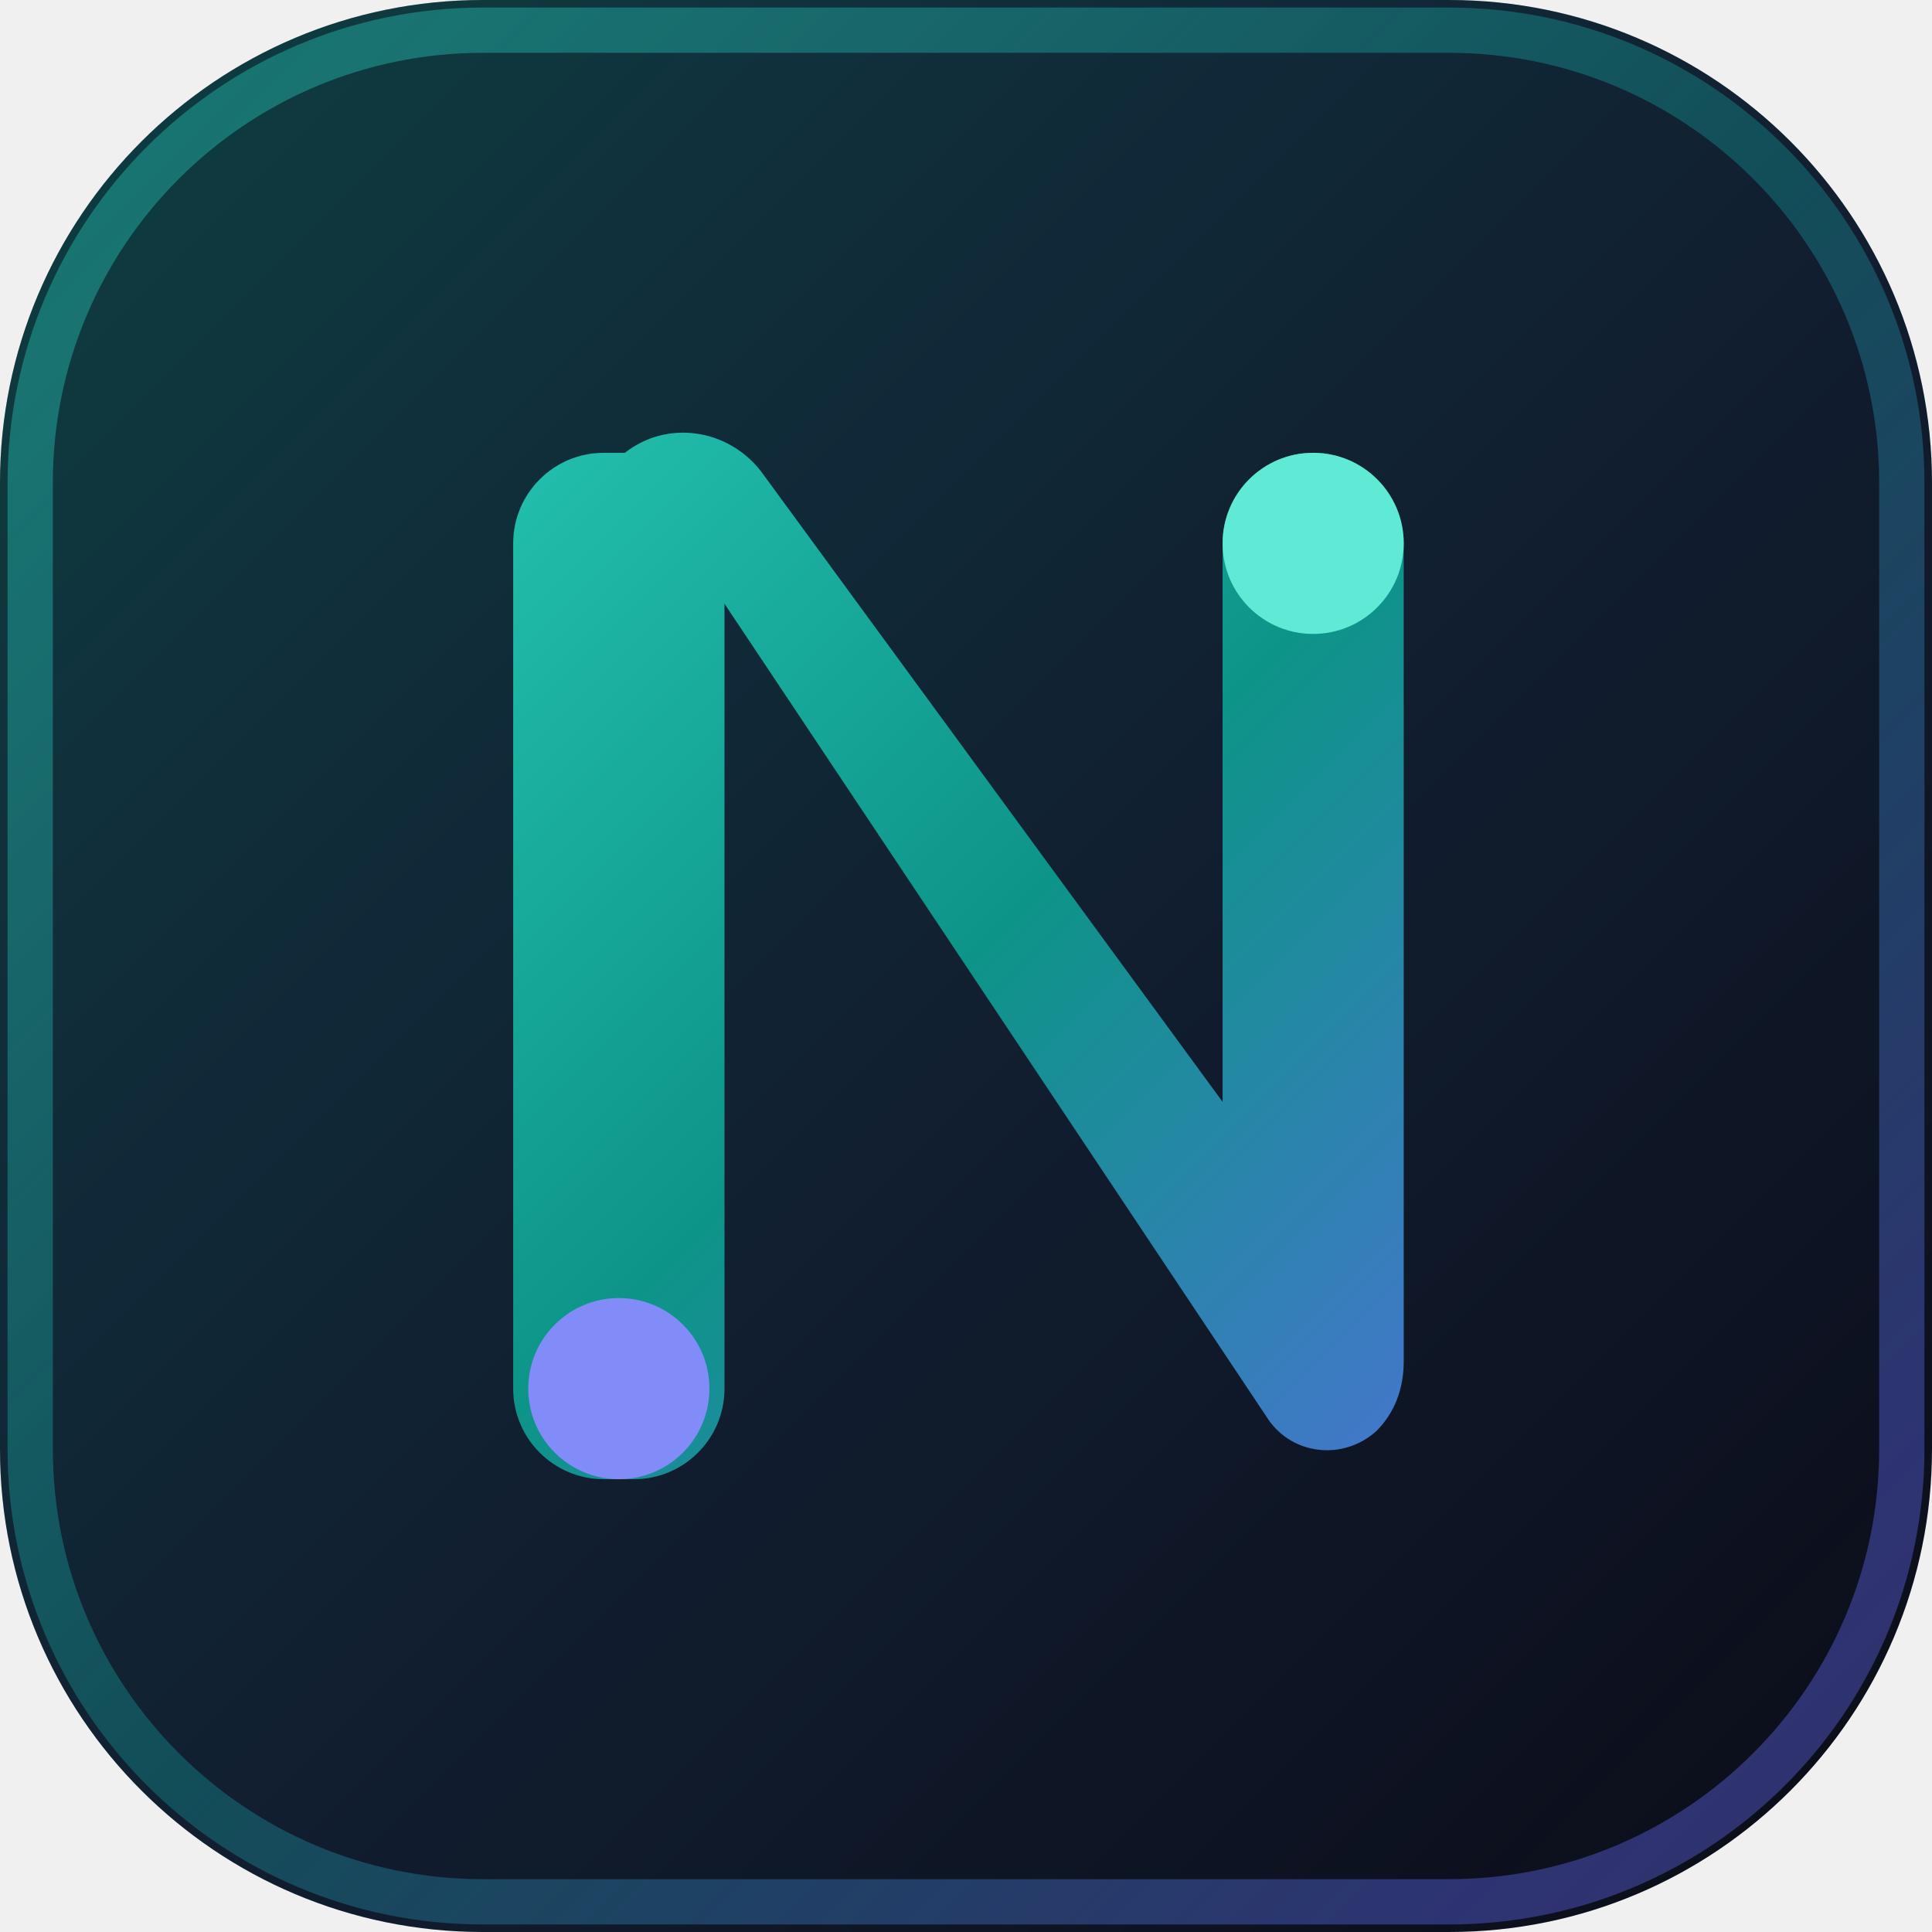
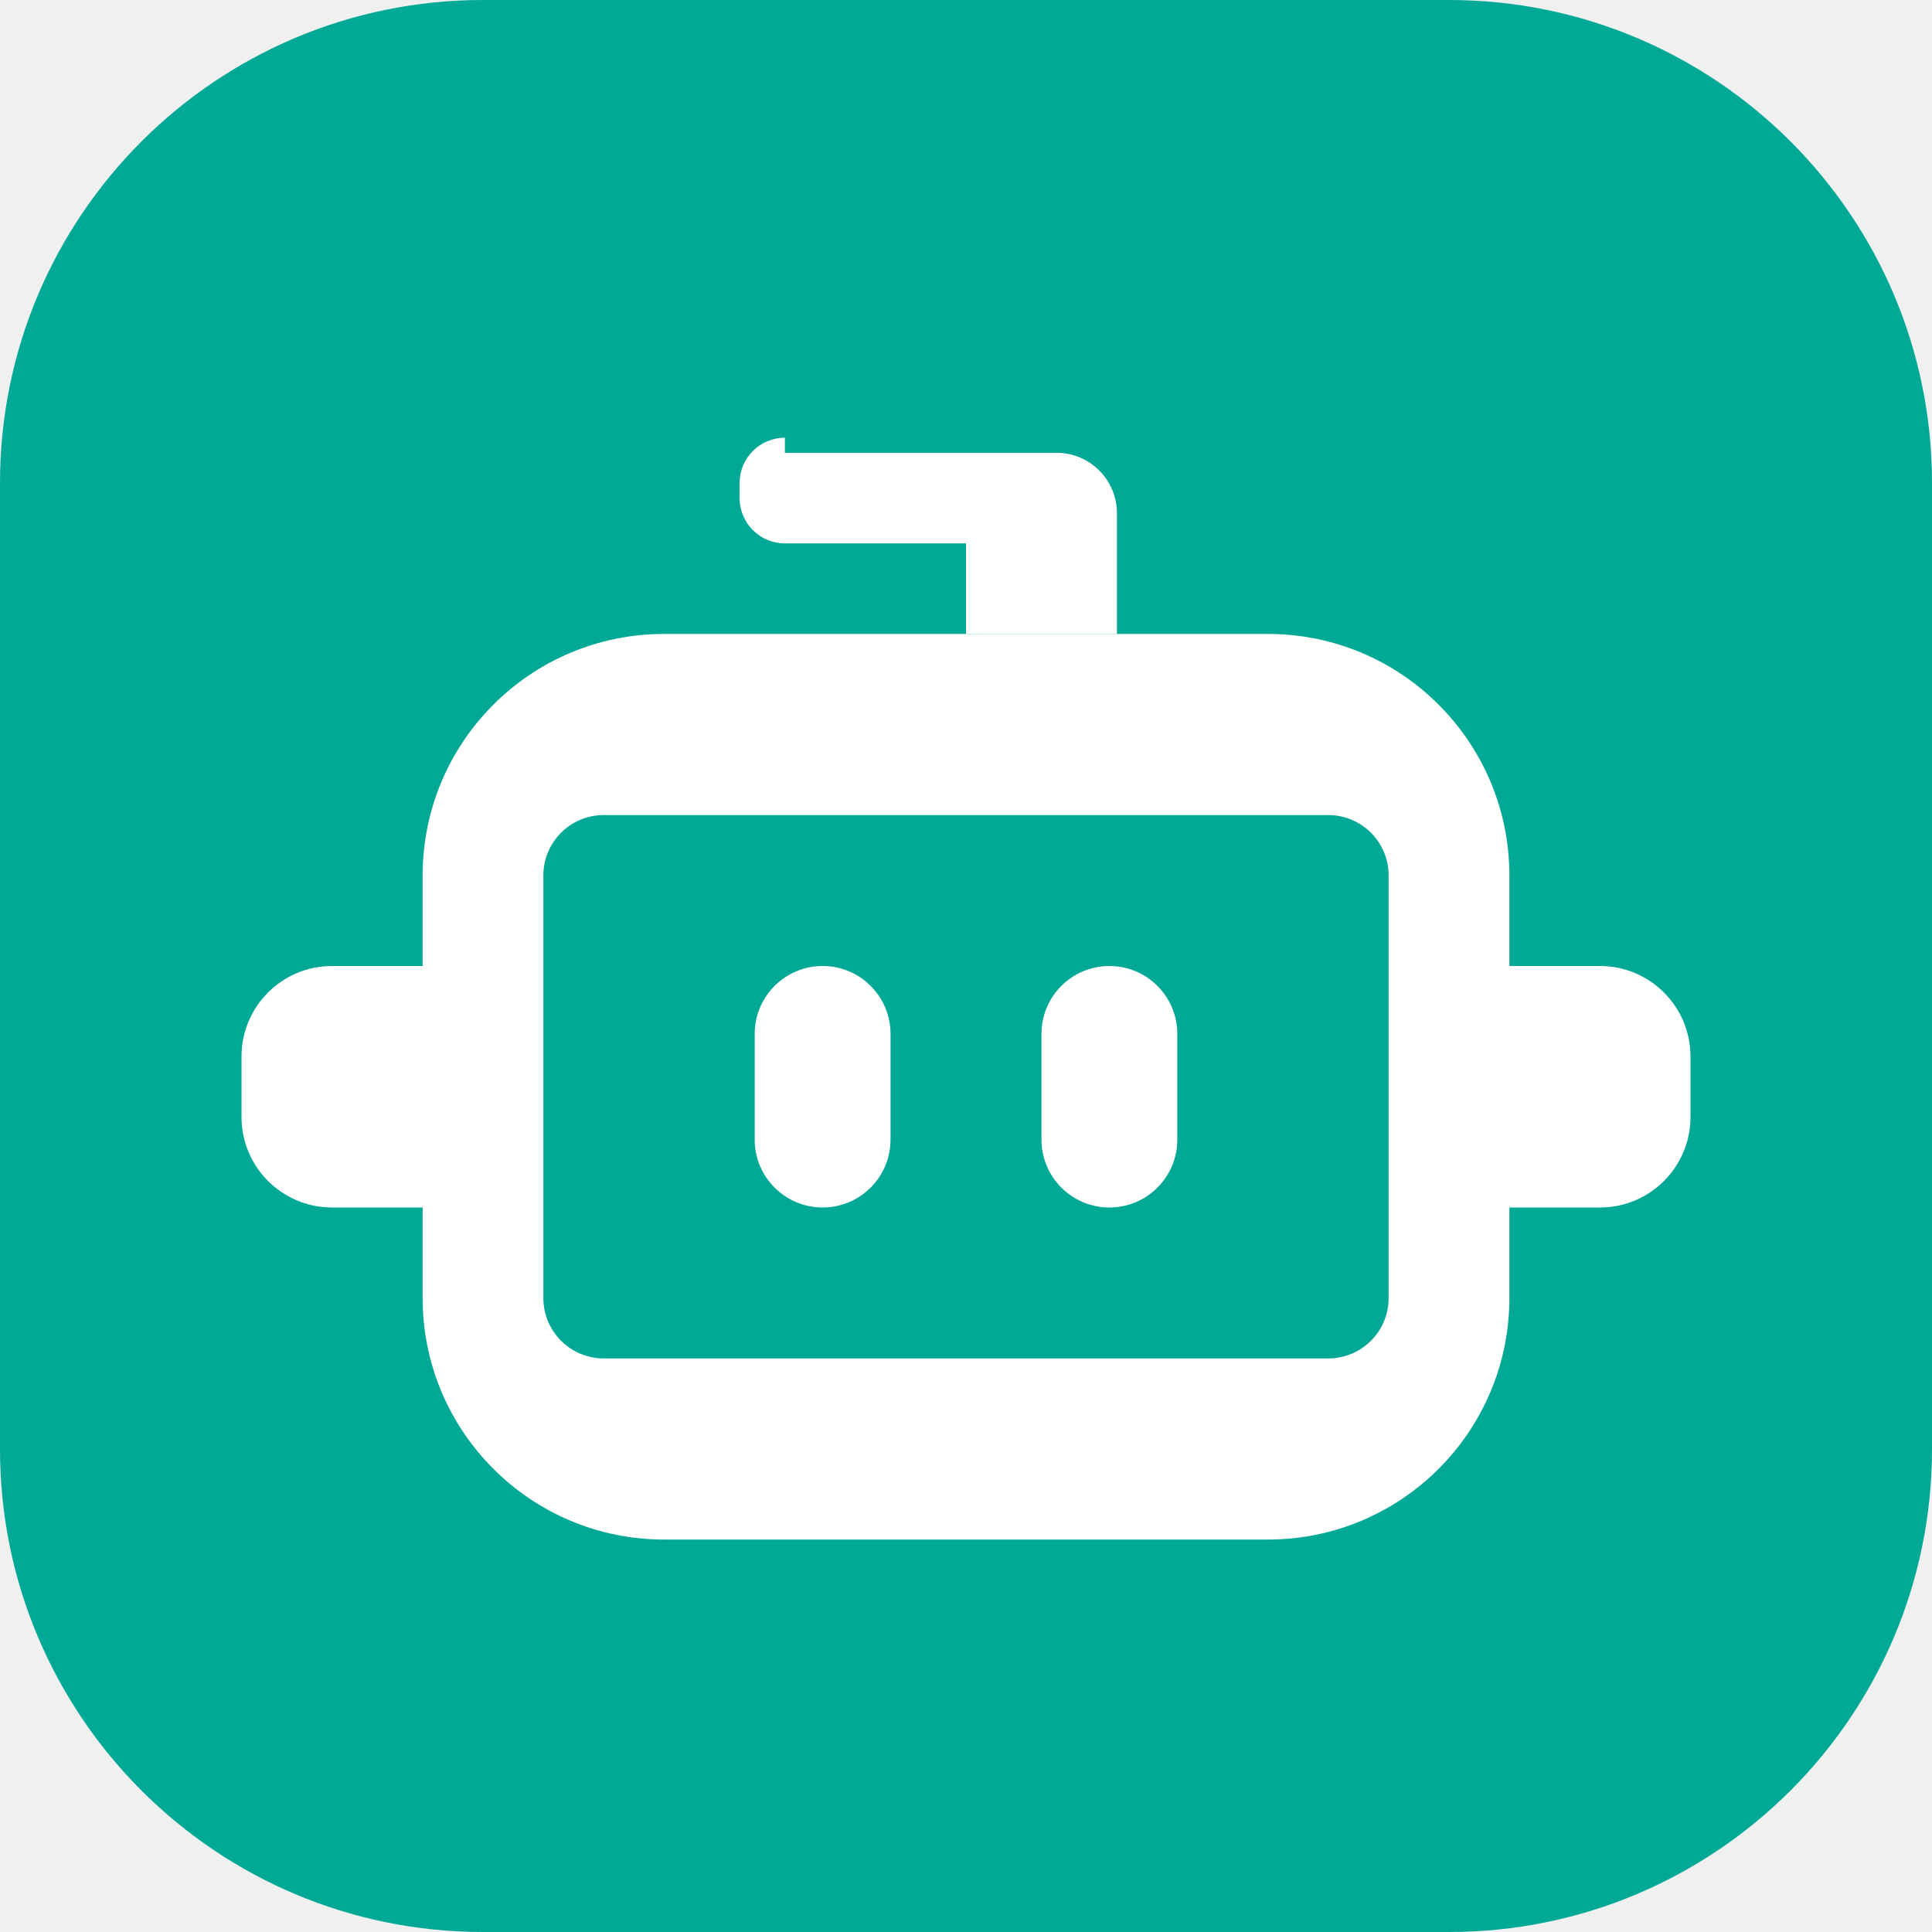
<svg xmlns="http://www.w3.org/2000/svg" viewBox="0 0 64 64" fill="none">
-   <defs>
-     <linearGradient id="nudge-grad" x1="8" y1="8" x2="56" y2="56" gradientUnits="userSpaceOnUse">
-       <stop offset="0%" stop-color="#2DD4BF" />
-       <stop offset="50%" stop-color="#0D9488" />
-       <stop offset="100%" stop-color="#6366F1" />
-     </linearGradient>
-     <linearGradient id="nudge-glow" x1="0" y1="0" x2="64" y2="64" gradientUnits="userSpaceOnUse">
-       <stop offset="0%" stop-color="#14B8A6" stop-opacity="0.3" />
-       <stop offset="100%" stop-color="#6366F1" stop-opacity="0" />
-     </linearGradient>
-   </defs>
-   <rect width="64" height="64" rx="16" fill="#090D16" />
-   <rect x="1" y="1" width="62" height="62" rx="15" stroke="url(#nudge-grad)" stroke-width="1.5" stroke-opacity="0.4" />
-   <rect width="64" height="64" rx="16" fill="url(#nudge-glow)" />
-   <path d="M17 46V18C17 16.343 18.343 15 20 15H21C22.657 15 24 16.343 24 18V46C24 47.657 22.657 49 21 49H20C18.343 49 17 47.657 17 46Z" fill="url(#nudge-grad)" />
-   <path d="M22 17L42 47C42.8 48.2 44.5 48.4 45.6 47.4C46.2 46.8 46.5 46 46.5 45.1V18C46.5 16.343 45.157 15 43.5 15C41.843 15 40.5 16.343 40.5 18V36.5L25.2 15.6C24.1 14.2 22.1 13.9 20.7 15C20.2 15.4 19.8 16 19.6 16.7L22 17Z" fill="url(#nudge-grad)" />
-   <circle cx="43.5" cy="18" r="3" fill="#5EEAD4" />
-   <circle cx="20.5" cy="46" r="3" fill="#818CF8" />
+   <rect width="64" height="64" rx="16" fill="#00A896" />
+   <path d="M26 15h9a2 2 0 0 1 2 2v4h-5v-3h-6a1.5 1.5 0 0 1-1.5-1.5v-.5a1.5 1.5 0 0 1 1.5-1.5z" fill="#FFFFFF" />
+   <path fill-rule="evenodd" clip-rule="evenodd" d="M22 21C17.582 21 14 24.582 14 29V32H11C9.343 32 8 33.343 8 35V37C8 38.657 9.343 40 11 40H14V43C14 47.418 17.582 51 22 51H42C46.418 51 50 47.418 50 43V40H53C54.657 40 56 38.657 56 37V35C56 33.343 54.657 32 53 32H50V29C50 24.582 46.418 21 42 21H22ZM20 27C18.895 27 18 27.895 18 29V43C18 44.105 18.895 45 20 45H44C45.105 45 46 44.105 46 43V29C46 27.895 45.105 27 44 27H20Z" fill="#FFFFFF" />
+   <rect x="25" y="32" width="4.5" height="8" rx="2.25" fill="#FFFFFF" />
+   <rect x="34.5" y="32" width="4.5" height="8" rx="2.25" fill="#FFFFFF" />
</svg>
